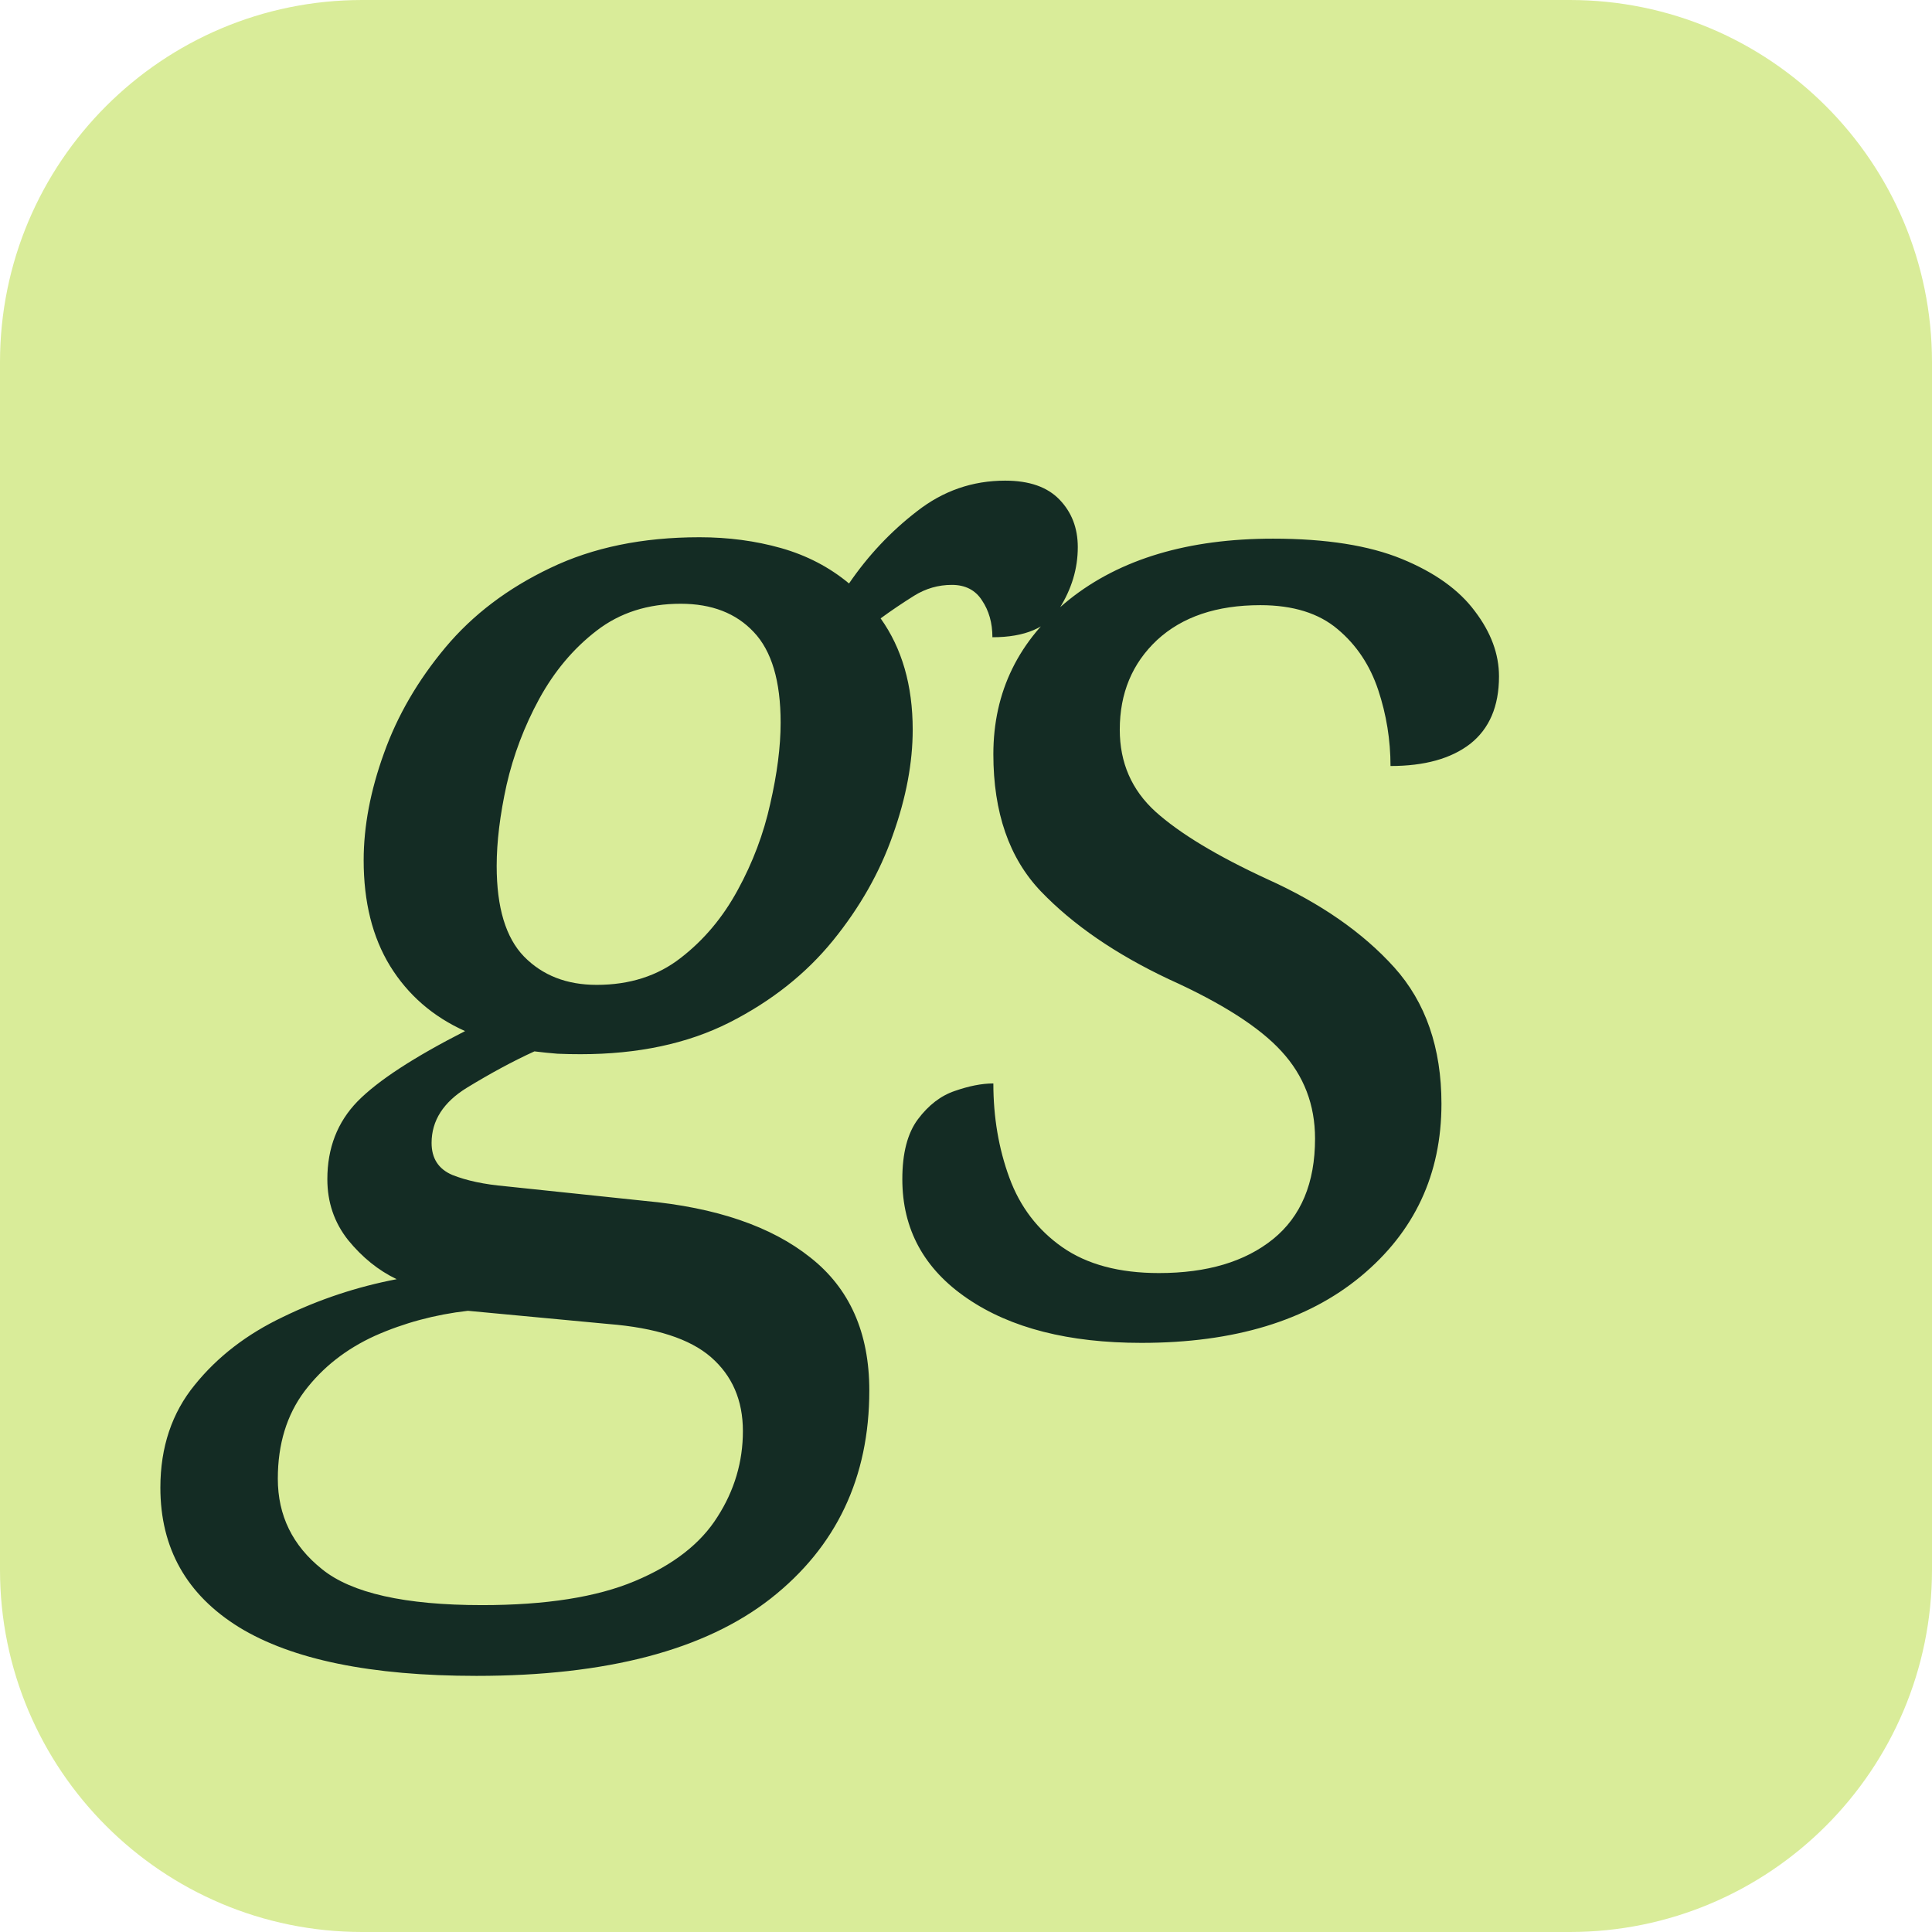
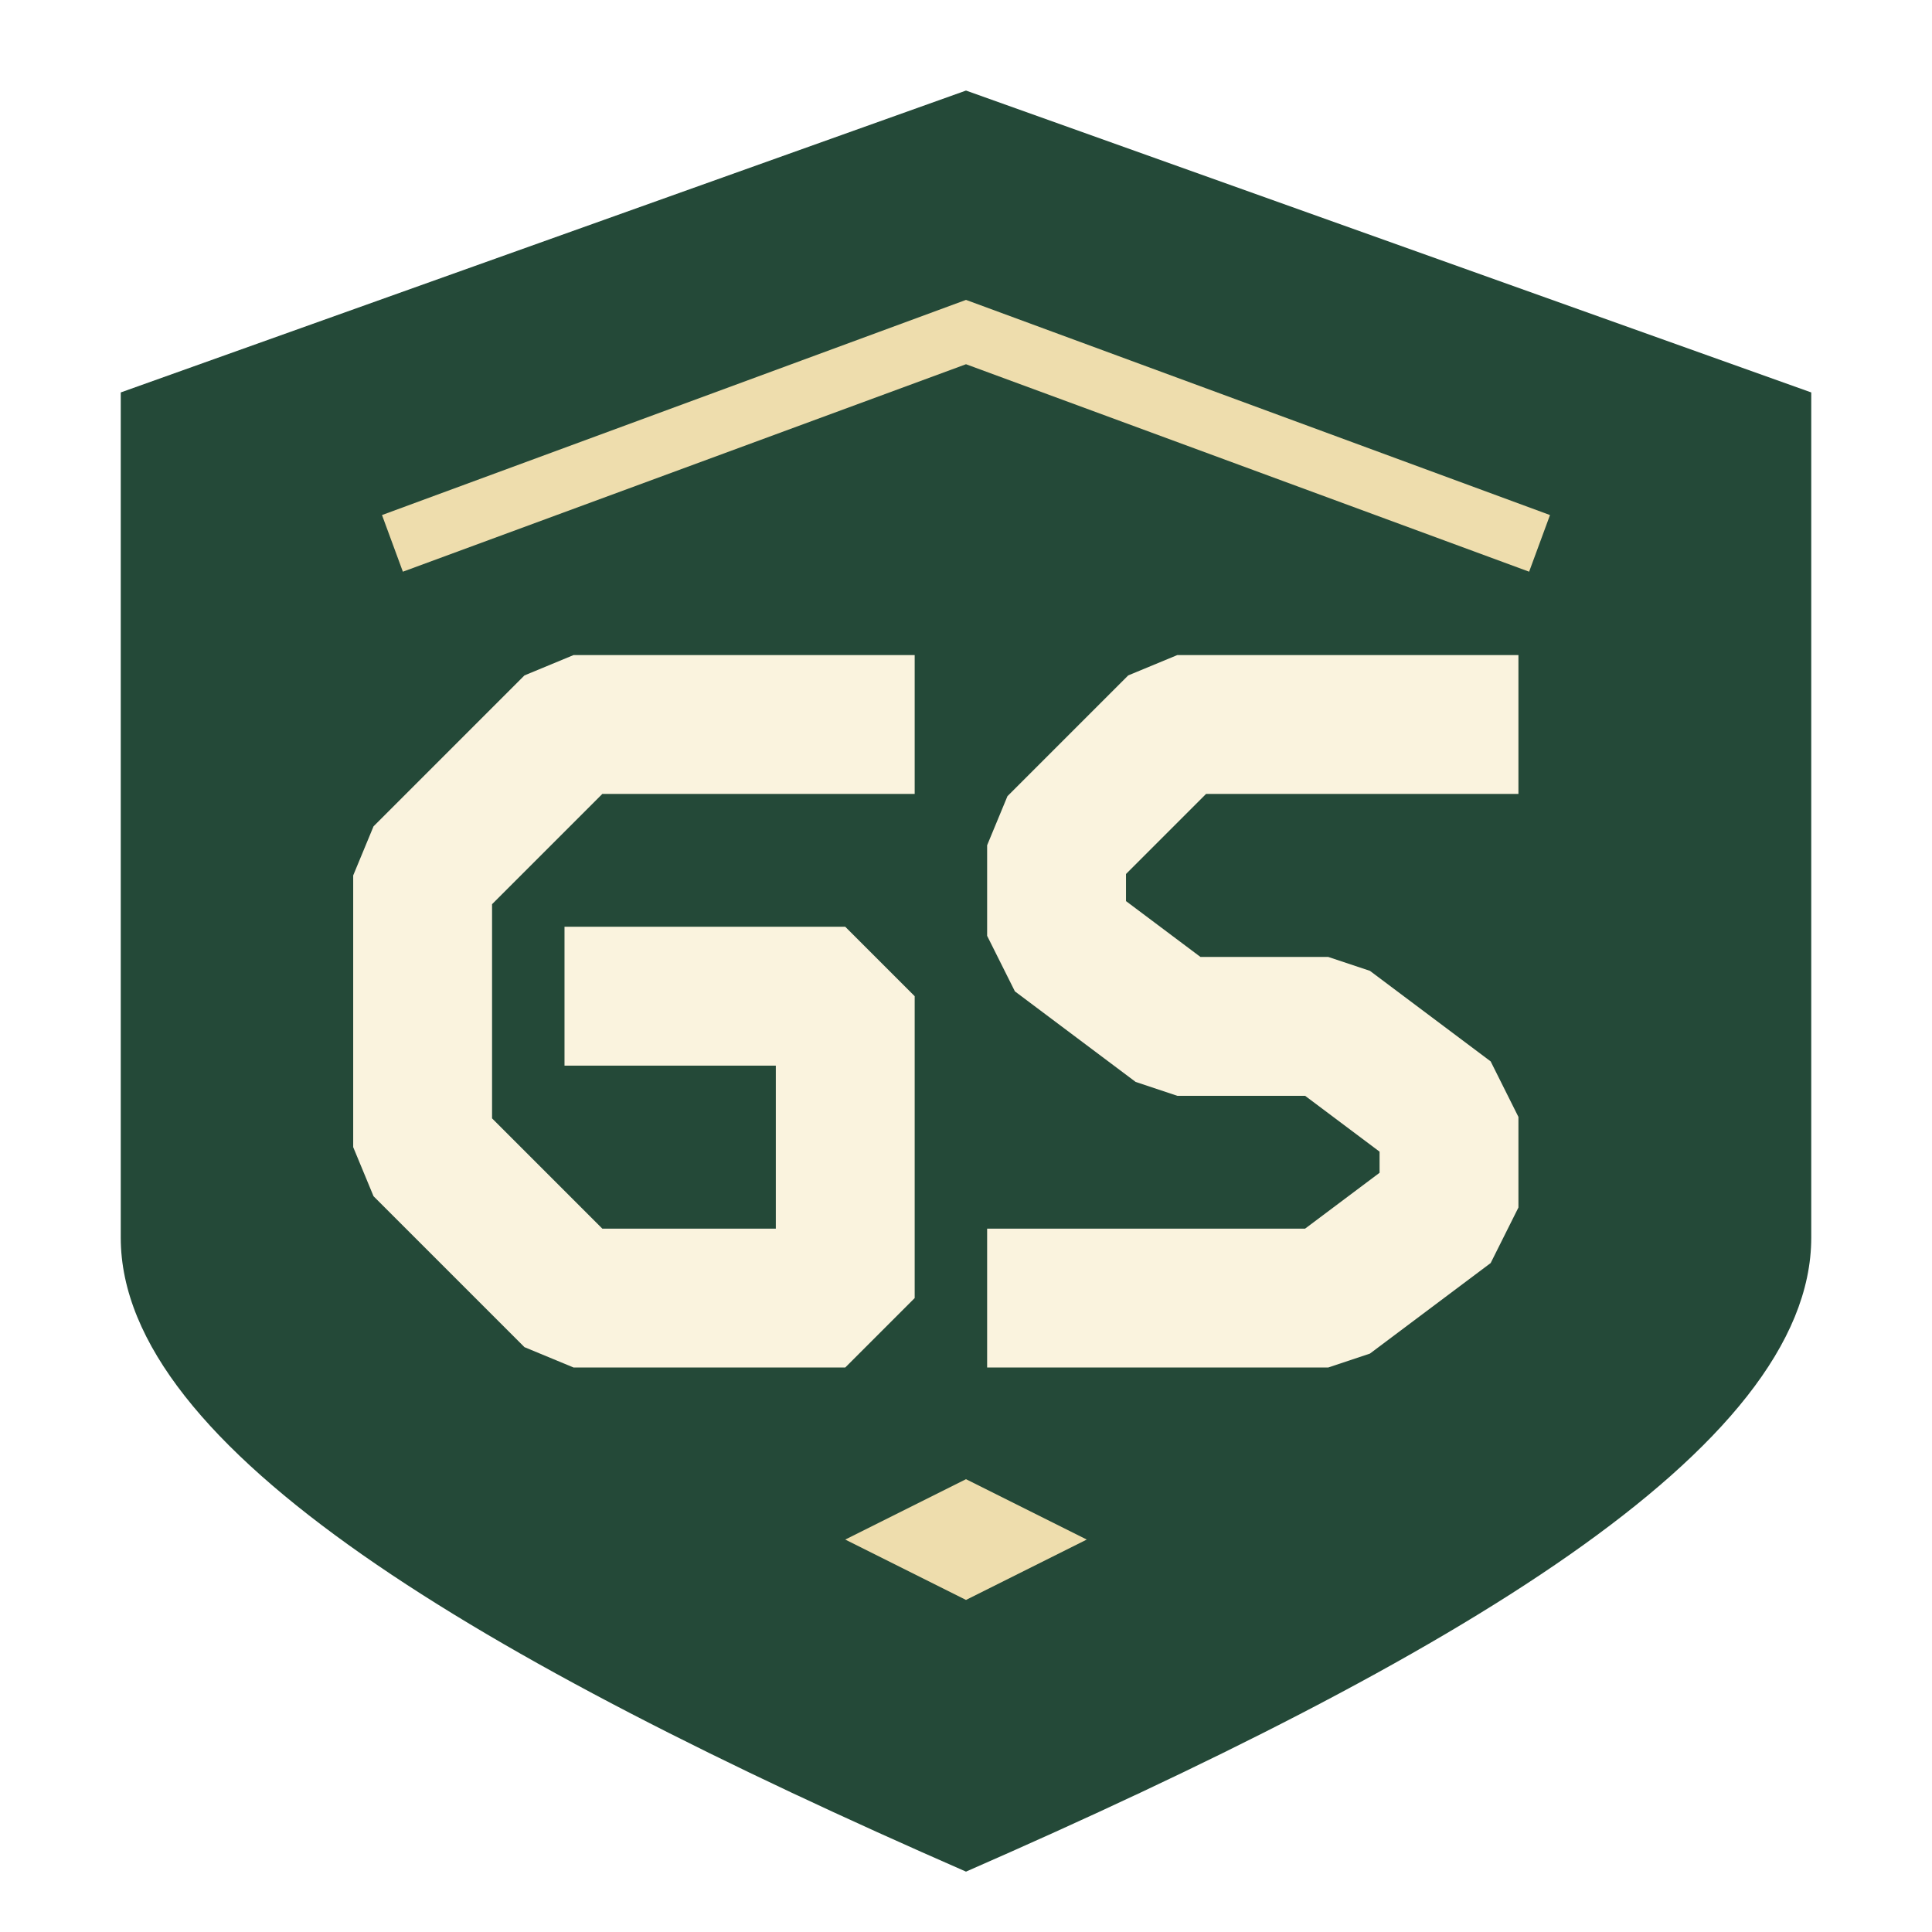
<svg xmlns="http://www.w3.org/2000/svg" viewBox="0 0 64 64">
-   <rect width="64" height="64" rx="12" fill="#d9ec99" />
-   <text x="7" y="44" font-family="Georgia,serif" font-style="italic" font-size="48" letter-spacing="-5" fill="#142c24">gs</text>
+   <path fill="#244938" d="M4 13 32 3l28 10v28c0 7-12 14-28 21C16 55 4 48 4 41Z" />
+   <path fill="none" stroke="#eeddad" stroke-width="2" d="m13 18 19-7 19 7" />
+   <path fill="none" stroke="#faf3de" stroke-width="4.6" stroke-linecap="square" stroke-linejoin="bevel" d="M28 24h-9l-5 5v9l5 5h9V33h-7m27-9h-9l-4 4v3l4 3h5l4 3v3l-4 3h-9" />
+   <path fill="#eeddad" d="m28 51 4-2 4 2-4 2Z" />
</svg>
